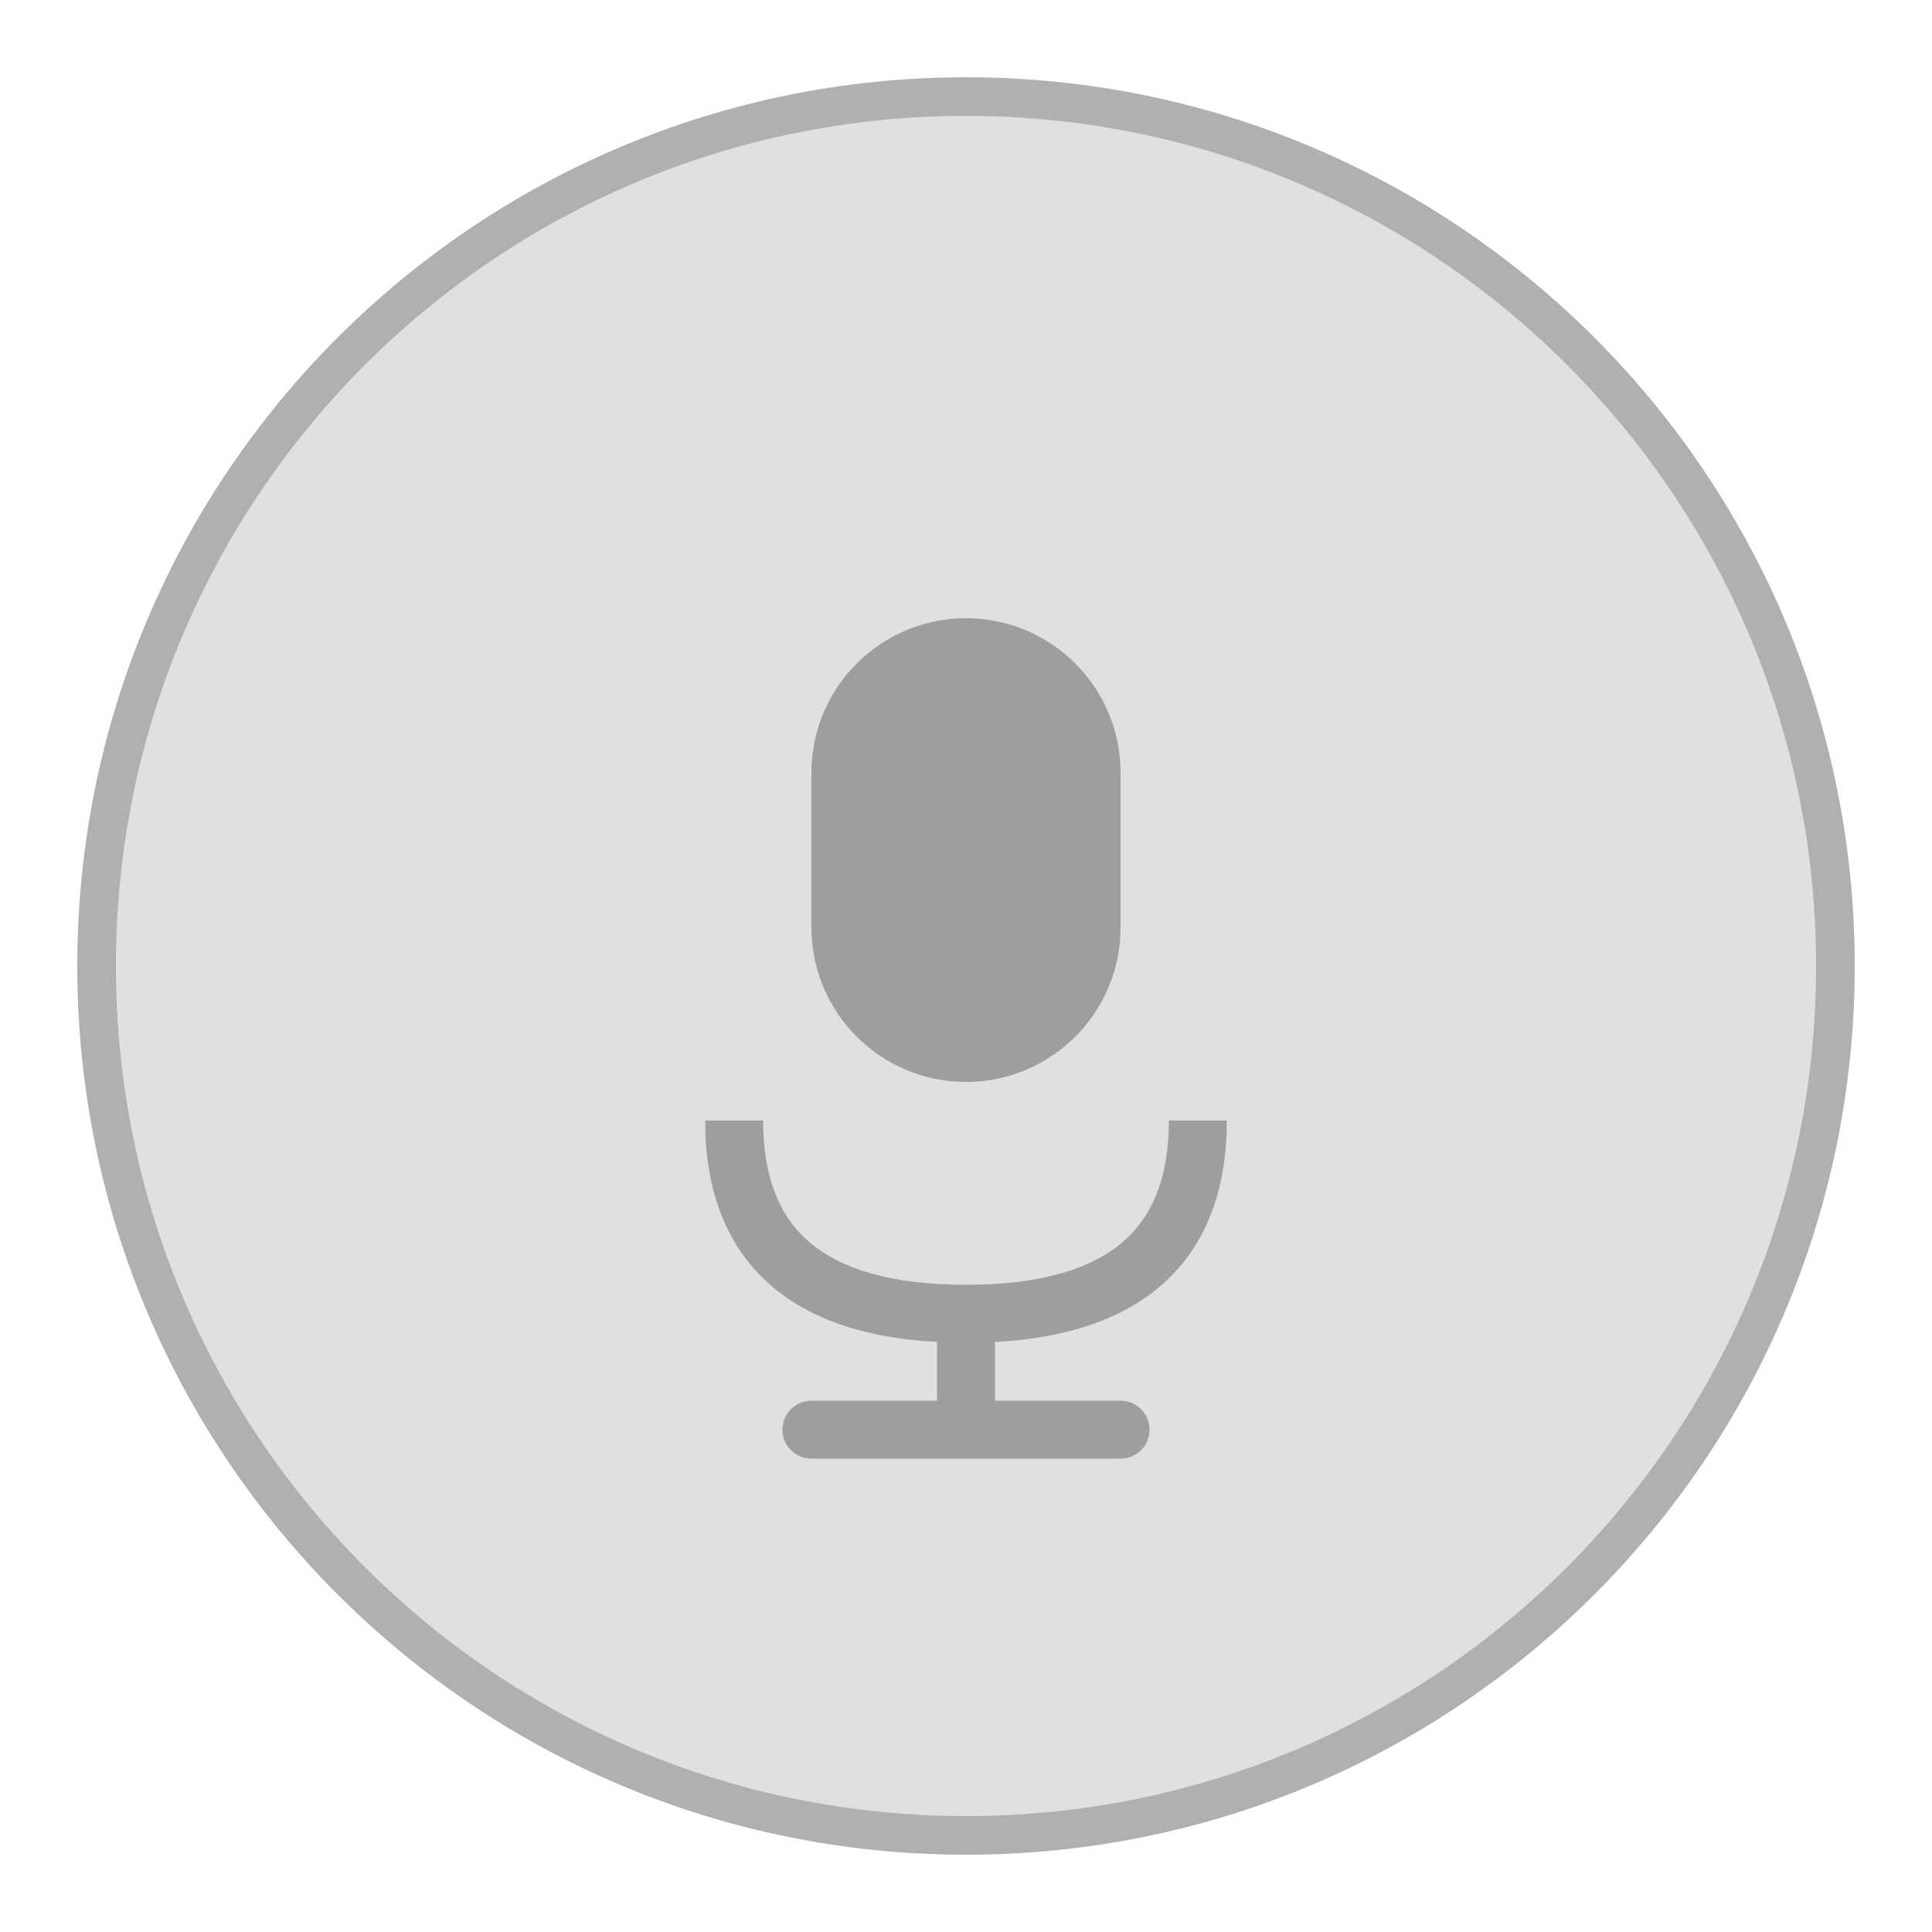
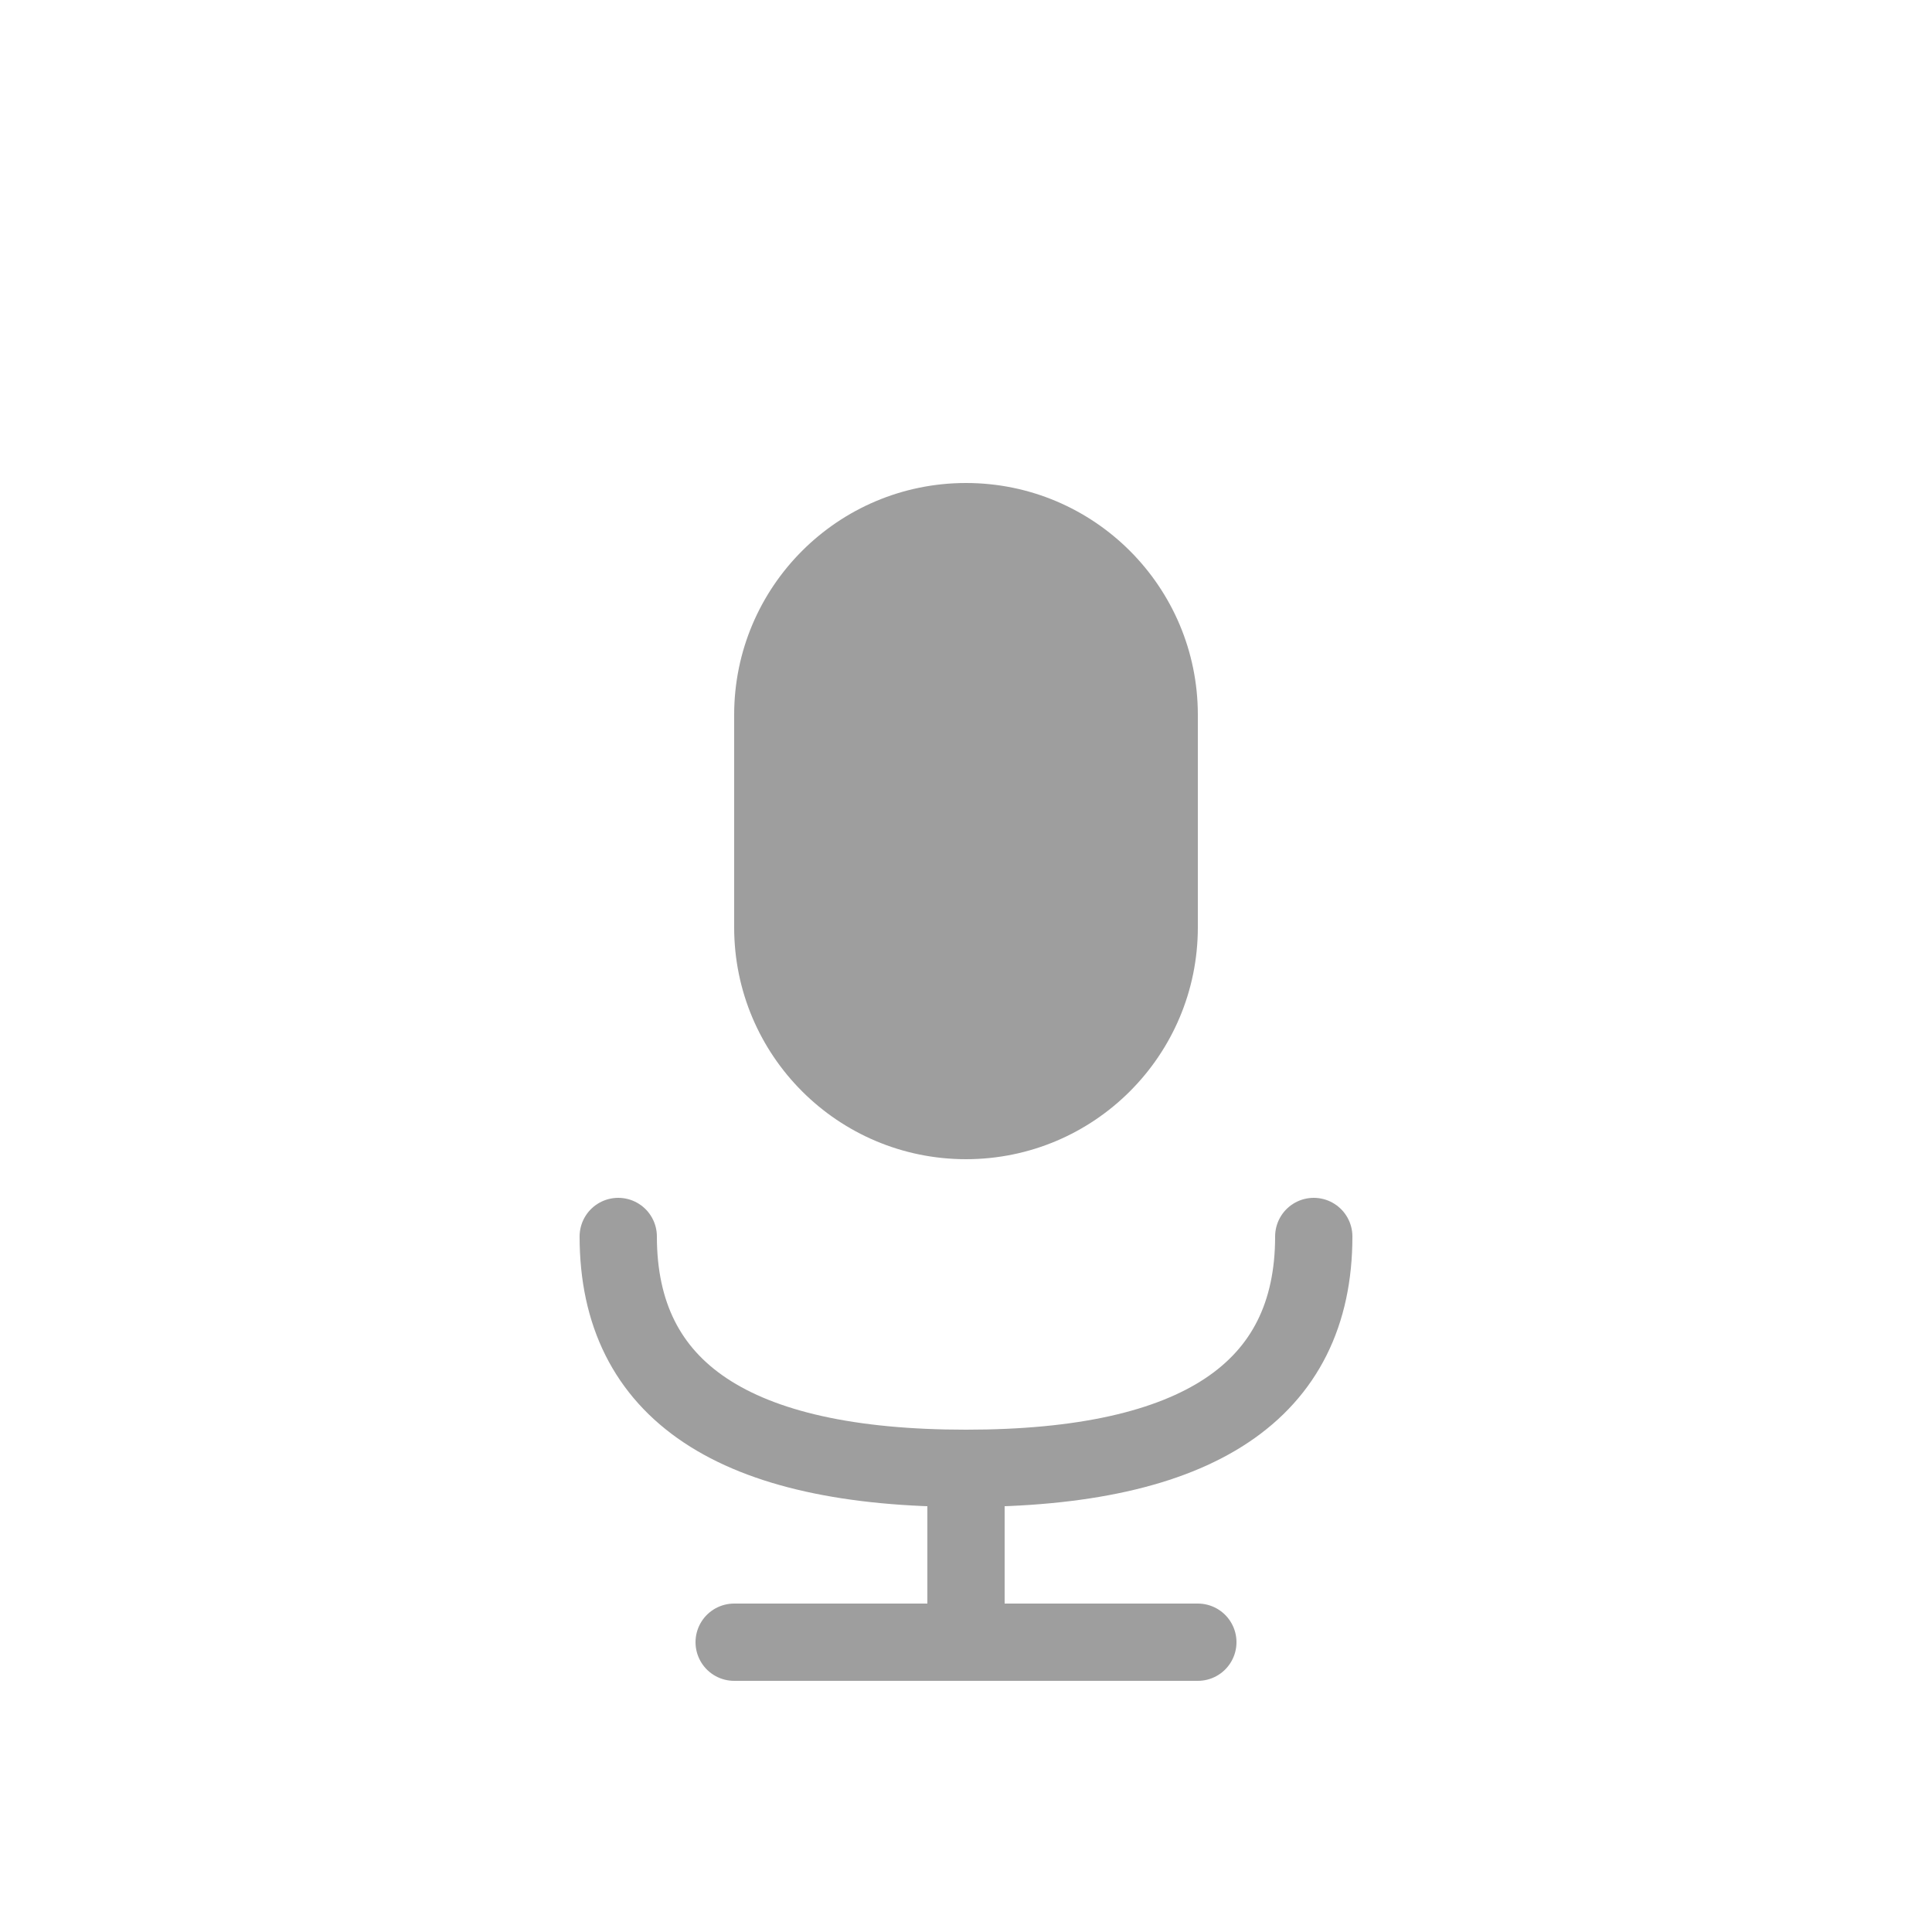
<svg xmlns="http://www.w3.org/2000/svg" width="100" height="100" viewBox="0 0 100 100" fill="none">
-   <circle cx="50" cy="50" r="45" fill="#E0E0E0" stroke="#B0B0B0" stroke-width="2" />
  <g transform="translate(50, 50)">
-     <rect x="-8" y="-18" width="16" height="24" rx="8" fill="#9E9E9E" />
-     <path d="M -12 8 Q -12 18 0 18 Q 12 18 12 8" stroke="#9E9E9E" stroke-width="3" fill="none" />
-     <line x1="0" y1="18" x2="0" y2="24" stroke="#9E9E9E" stroke-width="3" />
-     <line x1="-8" y1="24" x2="8" y2="24" stroke="#9E9E9E" stroke-width="3" stroke-linecap="round" />
+     <rect x="-12" y="-25" width="24" height="35" rx="12" fill="#9E9E9E" />
+     <path d="M -18 14 Q -18 26 0 26 Q 18 26 18 14" stroke="#9E9E9E" stroke-width="4" fill="none" stroke-linecap="round" />
+     <line x1="0" y1="26" x2="0" y2="35" stroke="#9E9E9E" stroke-width="4" stroke-linecap="round" />
+     <line x1="-12" y1="35" x2="12" y2="35" stroke="#9E9E9E" stroke-width="4" stroke-linecap="round" />
  </g>
</svg>
